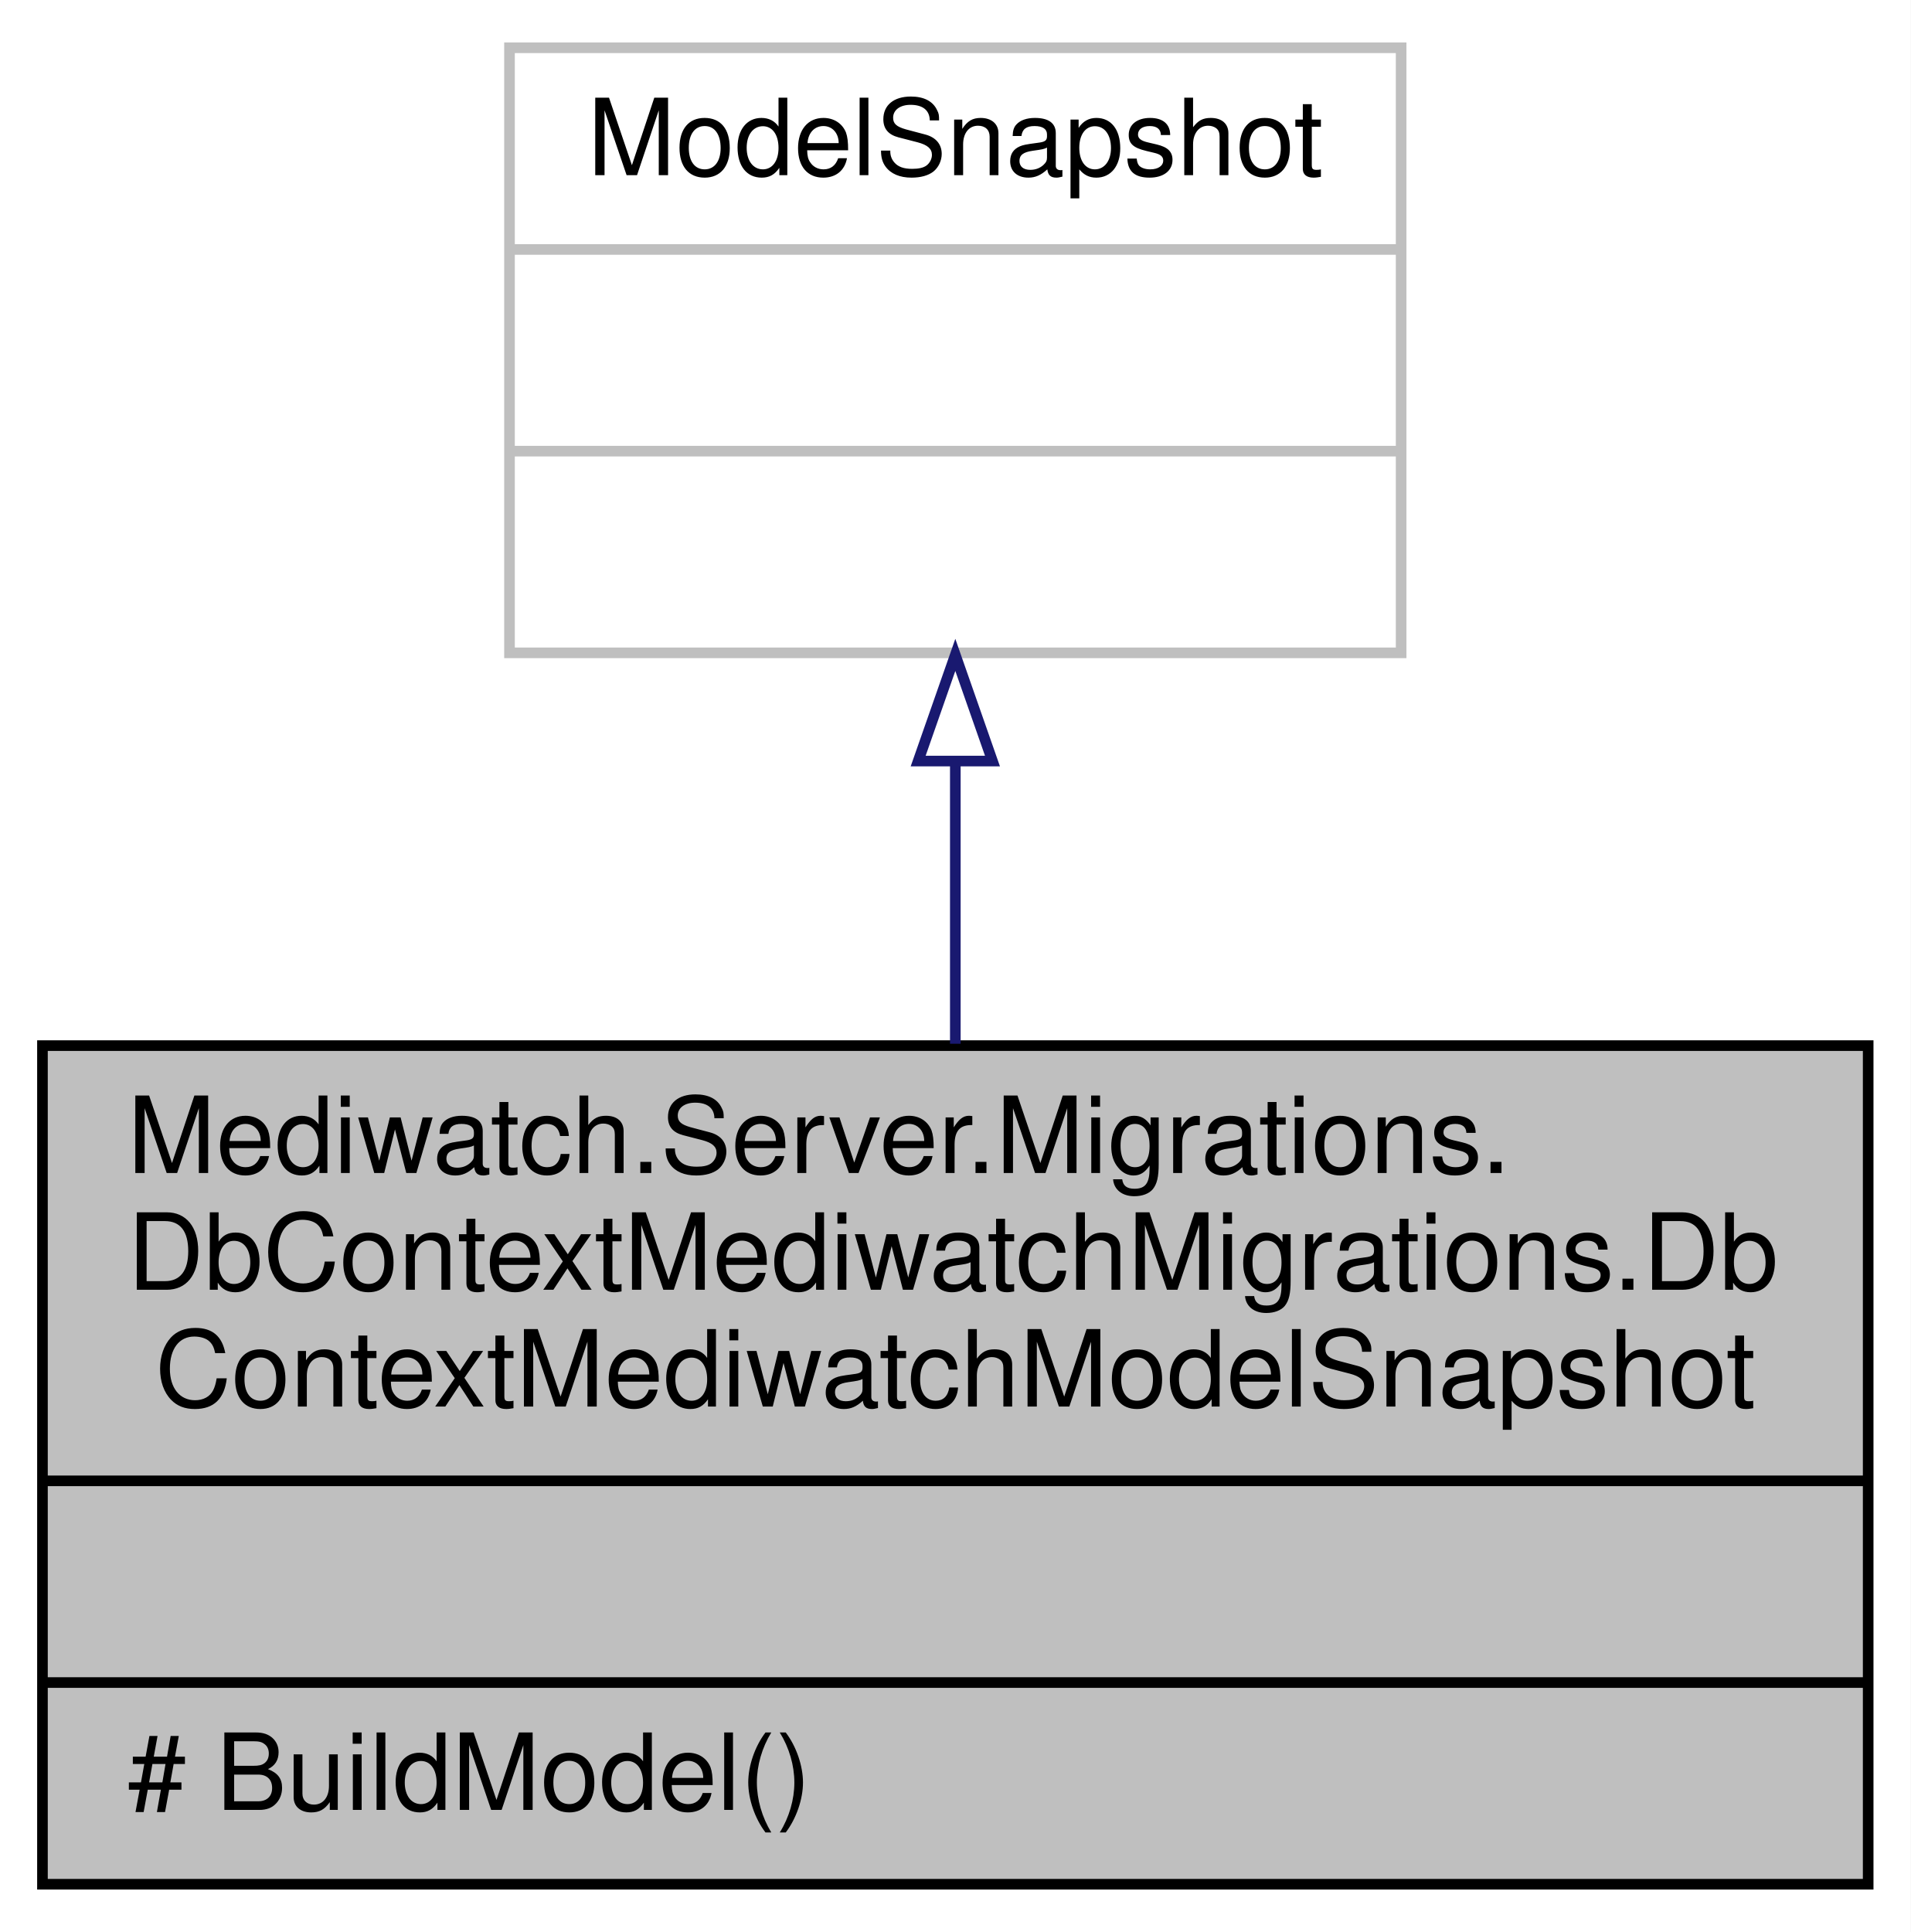
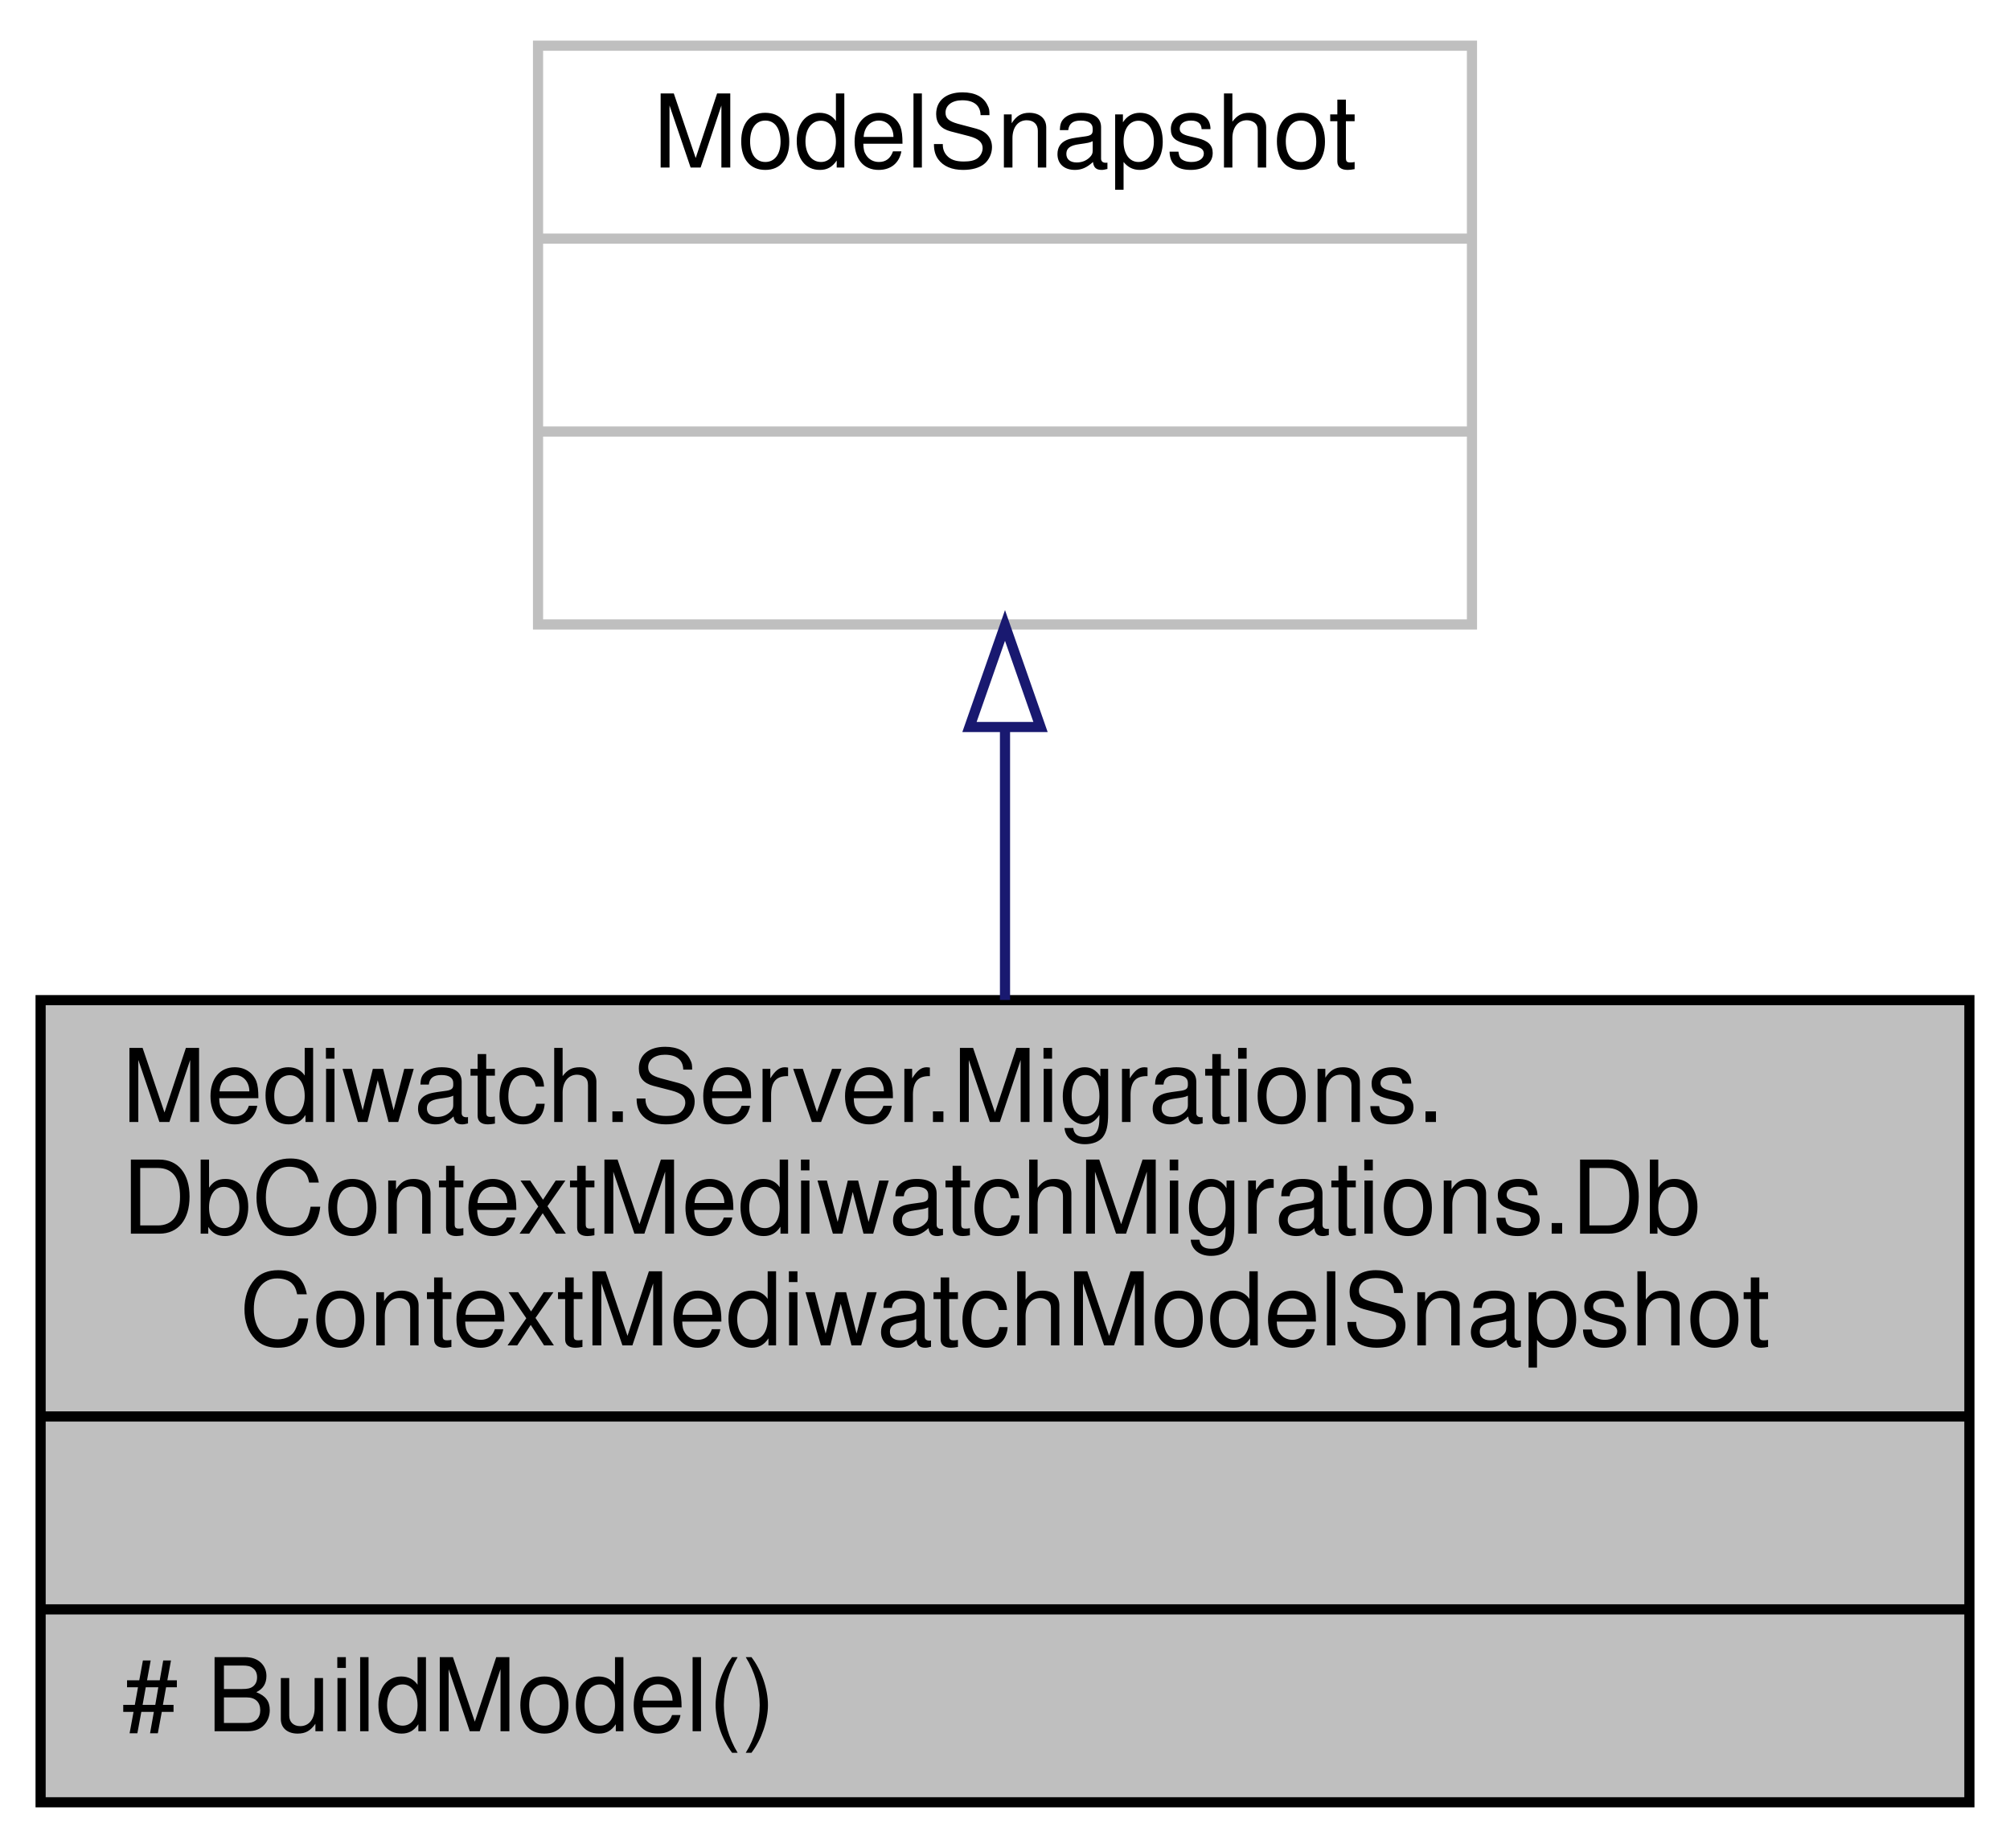
- <svg xmlns="http://www.w3.org/2000/svg" width="180pt" height="182pt" viewBox="0.00 0.00 180.00 182.00">
+ <svg xmlns="http://www.w3.org/2000/svg" xmlns:xlink="http://www.w3.org/1999/xlink" width="198pt" height="182pt" viewBox="0.00 0.00 198.00 182.00">
  <g id="graph0" class="graph" transform="scale(1 1) rotate(0) translate(4 178)">
-     <polygon fill="#ffffff" stroke="transparent" points="-4,4 -4,-178 176,-178 176,4 -4,4" />
+     <polygon fill="white" stroke="transparent" points="-4,4 -4,-178 194,-178 194,4 -4,4" />
    <g id="node1" class="node">
-       <polygon fill="#bfbfbf" stroke="#000000" points="0,-.5 0,-79.5 172,-79.5 172,-.5 0,-.5" />
-       <text text-anchor="start" x="8" y="-67.5" font-family="Helvetica,sans-Serif" font-size="10.00" fill="#000000">Mediwatch.Server.Migrations.</text>
-       <text text-anchor="start" x="8" y="-56.5" font-family="Helvetica,sans-Serif" font-size="10.00" fill="#000000">DbContextMediwatchMigrations.Db</text>
-       <text text-anchor="middle" x="86" y="-45.5" font-family="Helvetica,sans-Serif" font-size="10.00" fill="#000000">ContextMediwatchModelSnapshot</text>
-       <polyline fill="none" stroke="#000000" points="0,-38.5 172,-38.5 " />
-       <text text-anchor="middle" x="86" y="-26.5" font-family="Helvetica,sans-Serif" font-size="10.00" fill="#000000"> </text>
-       <polyline fill="none" stroke="#000000" points="0,-19.5 172,-19.5 " />
-       <text text-anchor="start" x="8" y="-7.5" font-family="Helvetica,sans-Serif" font-size="10.00" fill="#000000"># BuildModel()</text>
+       <g id="a_node1">
+         <a xlink:title=" ">
+           <polygon fill="#bfbfbf" stroke="black" points="0,-0.5 0,-79.5 190,-79.5 190,-0.5 0,-0.5" />
+           <text text-anchor="start" x="8" y="-67.5" font-family="Helvetica,sans-Serif" font-size="10.00">Mediwatch.Server.Migrations.</text>
+           <text text-anchor="start" x="8" y="-56.5" font-family="Helvetica,sans-Serif" font-size="10.00">DbContextMediwatchMigrations.Db</text>
+           <text text-anchor="middle" x="95" y="-45.5" font-family="Helvetica,sans-Serif" font-size="10.00">ContextMediwatchModelSnapshot</text>
+           <polyline fill="none" stroke="black" points="0,-38.5 190,-38.5 " />
+           <text text-anchor="middle" x="95" y="-26.5" font-family="Helvetica,sans-Serif" font-size="10.00"> </text>
+           <polyline fill="none" stroke="black" points="0,-19.5 190,-19.5 " />
+           <text text-anchor="start" x="8" y="-7.5" font-family="Helvetica,sans-Serif" font-size="10.00"># BuildModel()</text>
+         </a>
+       </g>
    </g>
    <g id="node2" class="node">
-       <polygon fill="#ffffff" stroke="#bfbfbf" points="44,-116.5 44,-173.5 128,-173.5 128,-116.5 44,-116.5" />
-       <text text-anchor="middle" x="86" y="-161.5" font-family="Helvetica,sans-Serif" font-size="10.00" fill="#000000">ModelSnapshot</text>
-       <polyline fill="none" stroke="#bfbfbf" points="44,-154.5 128,-154.5 " />
-       <text text-anchor="middle" x="86" y="-142.5" font-family="Helvetica,sans-Serif" font-size="10.00" fill="#000000"> </text>
-       <polyline fill="none" stroke="#bfbfbf" points="44,-135.5 128,-135.5 " />
-       <text text-anchor="middle" x="86" y="-123.5" font-family="Helvetica,sans-Serif" font-size="10.00" fill="#000000"> </text>
+       <g id="a_node2">
+         <a xlink:title=" ">
+           <polygon fill="white" stroke="#bfbfbf" points="49,-116.5 49,-173.5 141,-173.5 141,-116.5 49,-116.5" />
+           <text text-anchor="middle" x="95" y="-161.5" font-family="Helvetica,sans-Serif" font-size="10.00">ModelSnapshot</text>
+           <polyline fill="none" stroke="#bfbfbf" points="49,-154.5 141,-154.5 " />
+           <text text-anchor="middle" x="95" y="-142.5" font-family="Helvetica,sans-Serif" font-size="10.00"> </text>
+           <polyline fill="none" stroke="#bfbfbf" points="49,-135.5 141,-135.5 " />
+           <text text-anchor="middle" x="95" y="-123.5" font-family="Helvetica,sans-Serif" font-size="10.00"> </text>
+         </a>
+       </g>
    </g>
    <g id="edge1" class="edge">
-       <path fill="none" stroke="#191970" d="M86,-106.116C86,-97.489 86,-88.335 86,-79.677" />
-       <polygon fill="none" stroke="#191970" points="82.5,-106.308 86,-116.308 89.5,-106.308 82.5,-106.308" />
+       <path fill="none" stroke="midnightblue" d="M95,-106.16C95,-97.47 95,-88.23 95,-79.52" />
+       <polygon fill="none" stroke="midnightblue" points="91.5,-106.4 95,-116.4 98.5,-106.4 91.5,-106.4" />
    </g>
  </g>
</svg>
